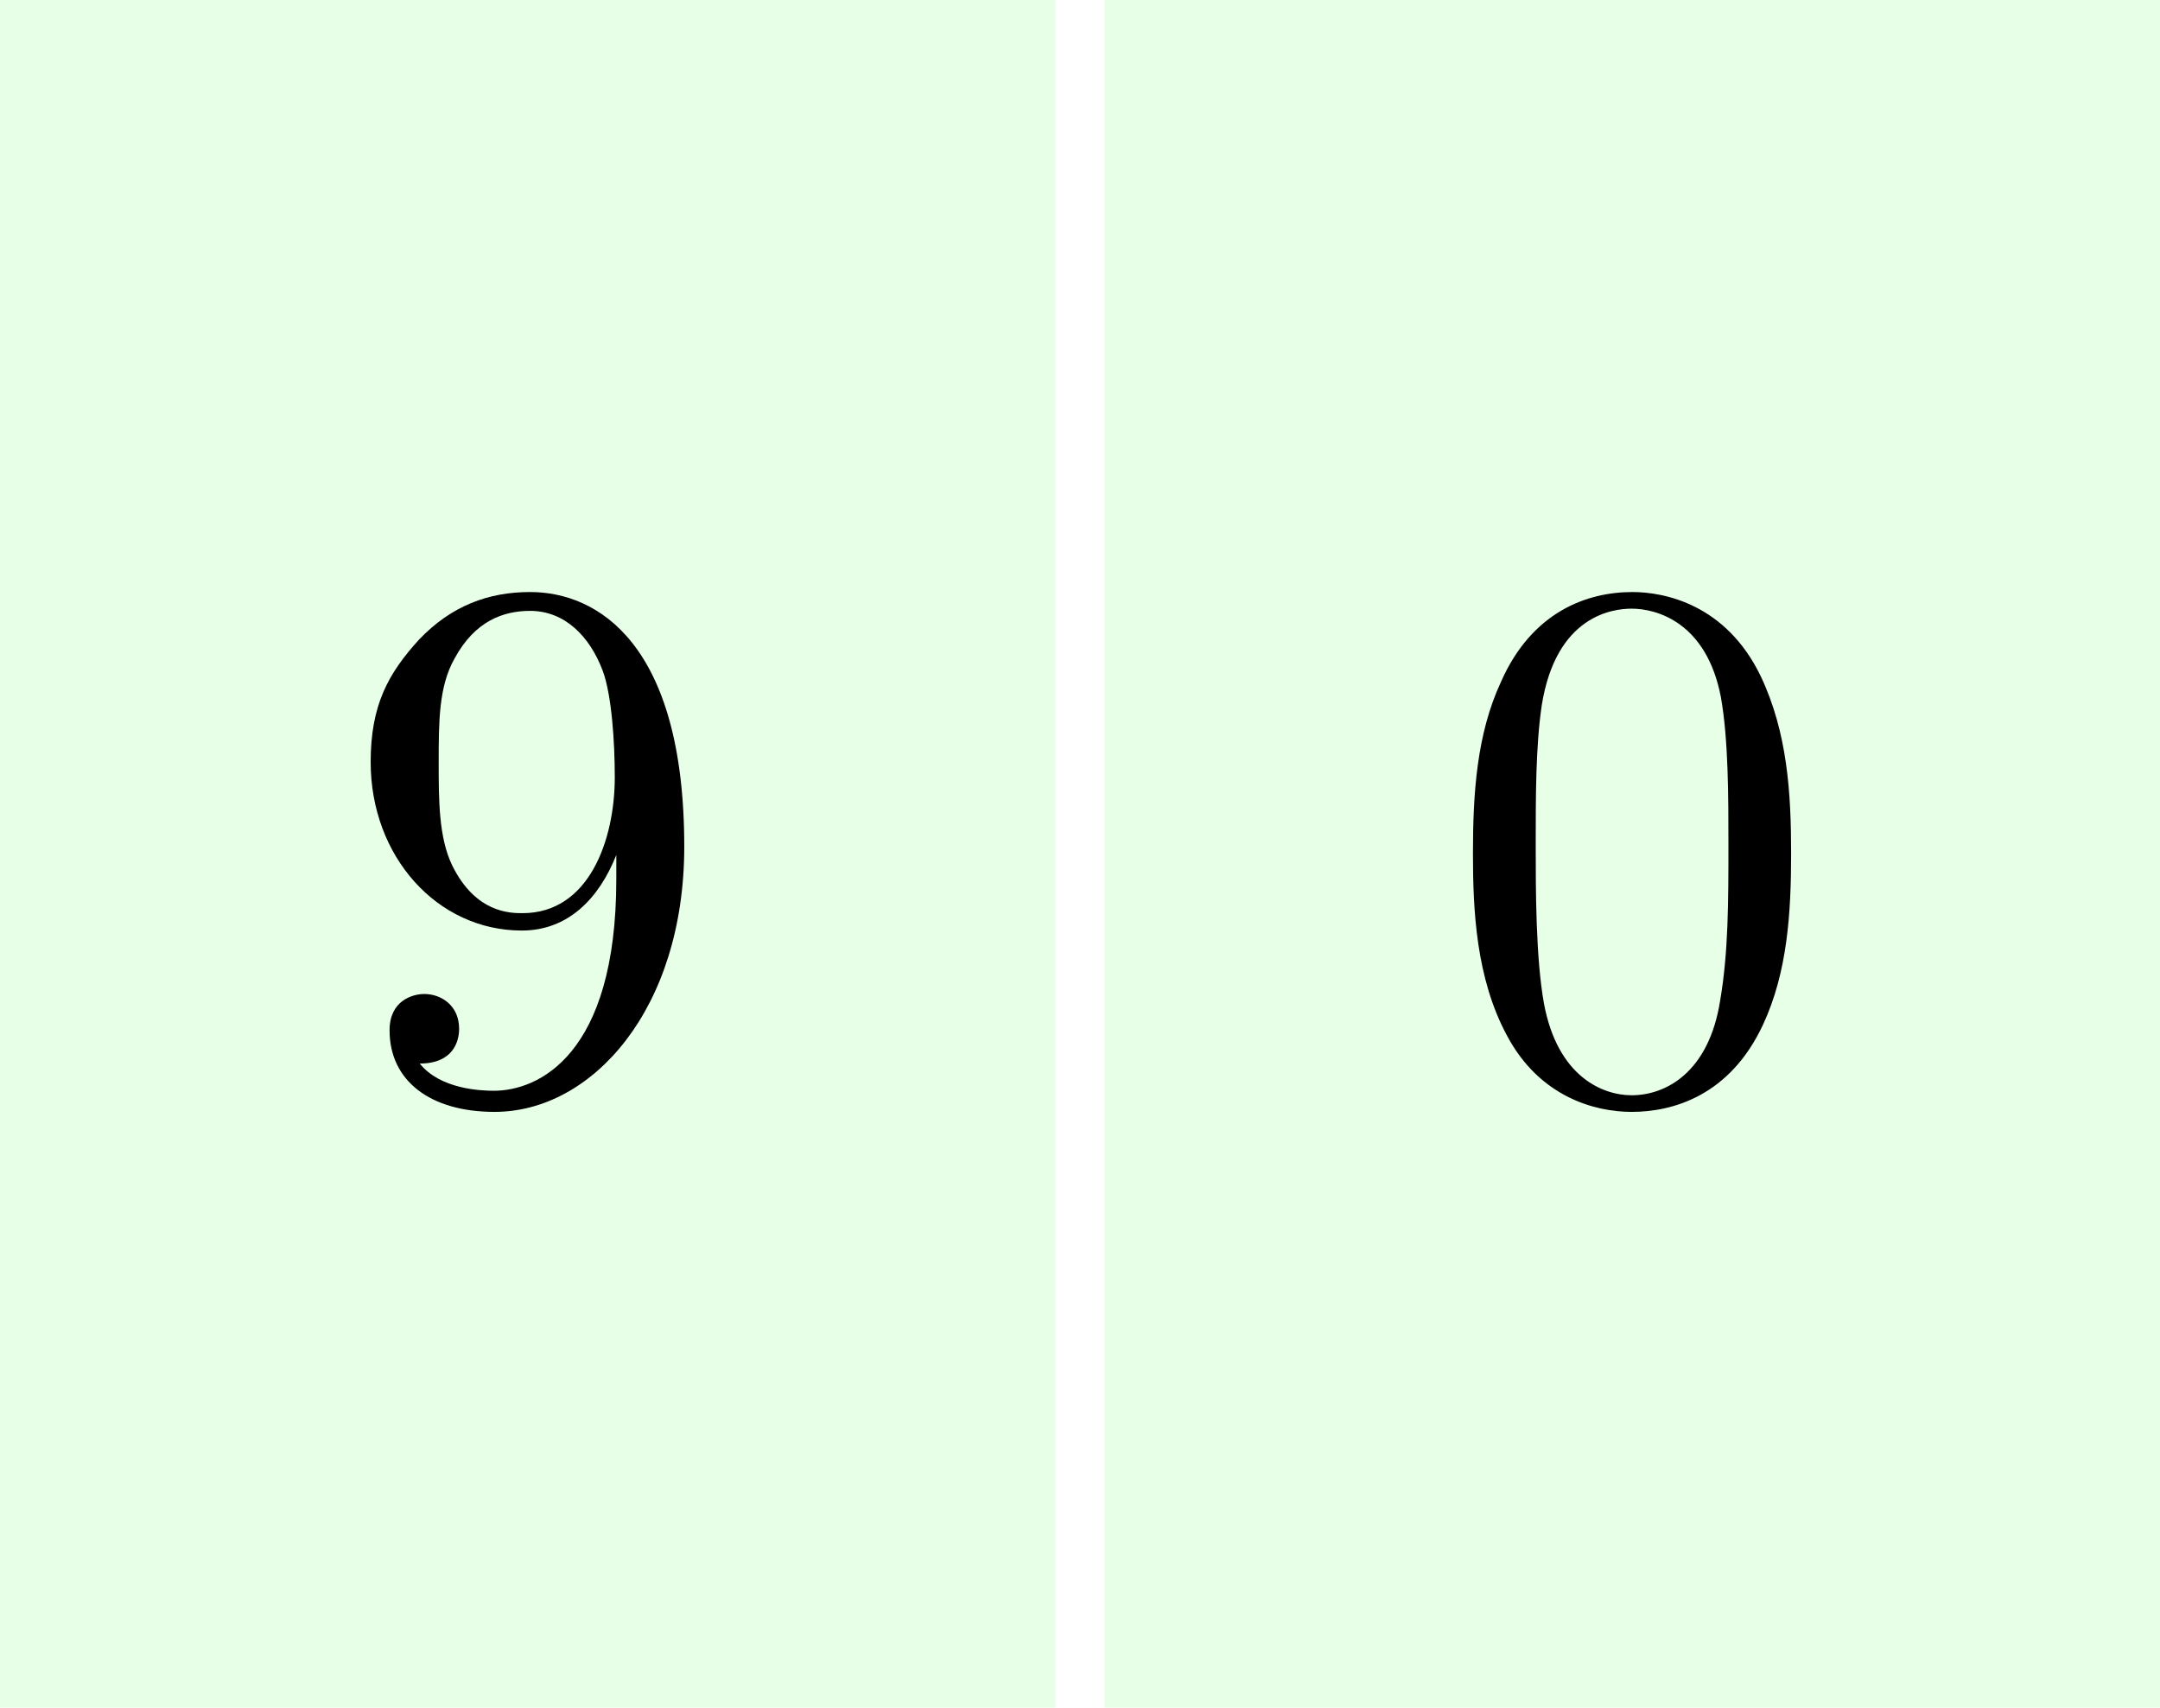
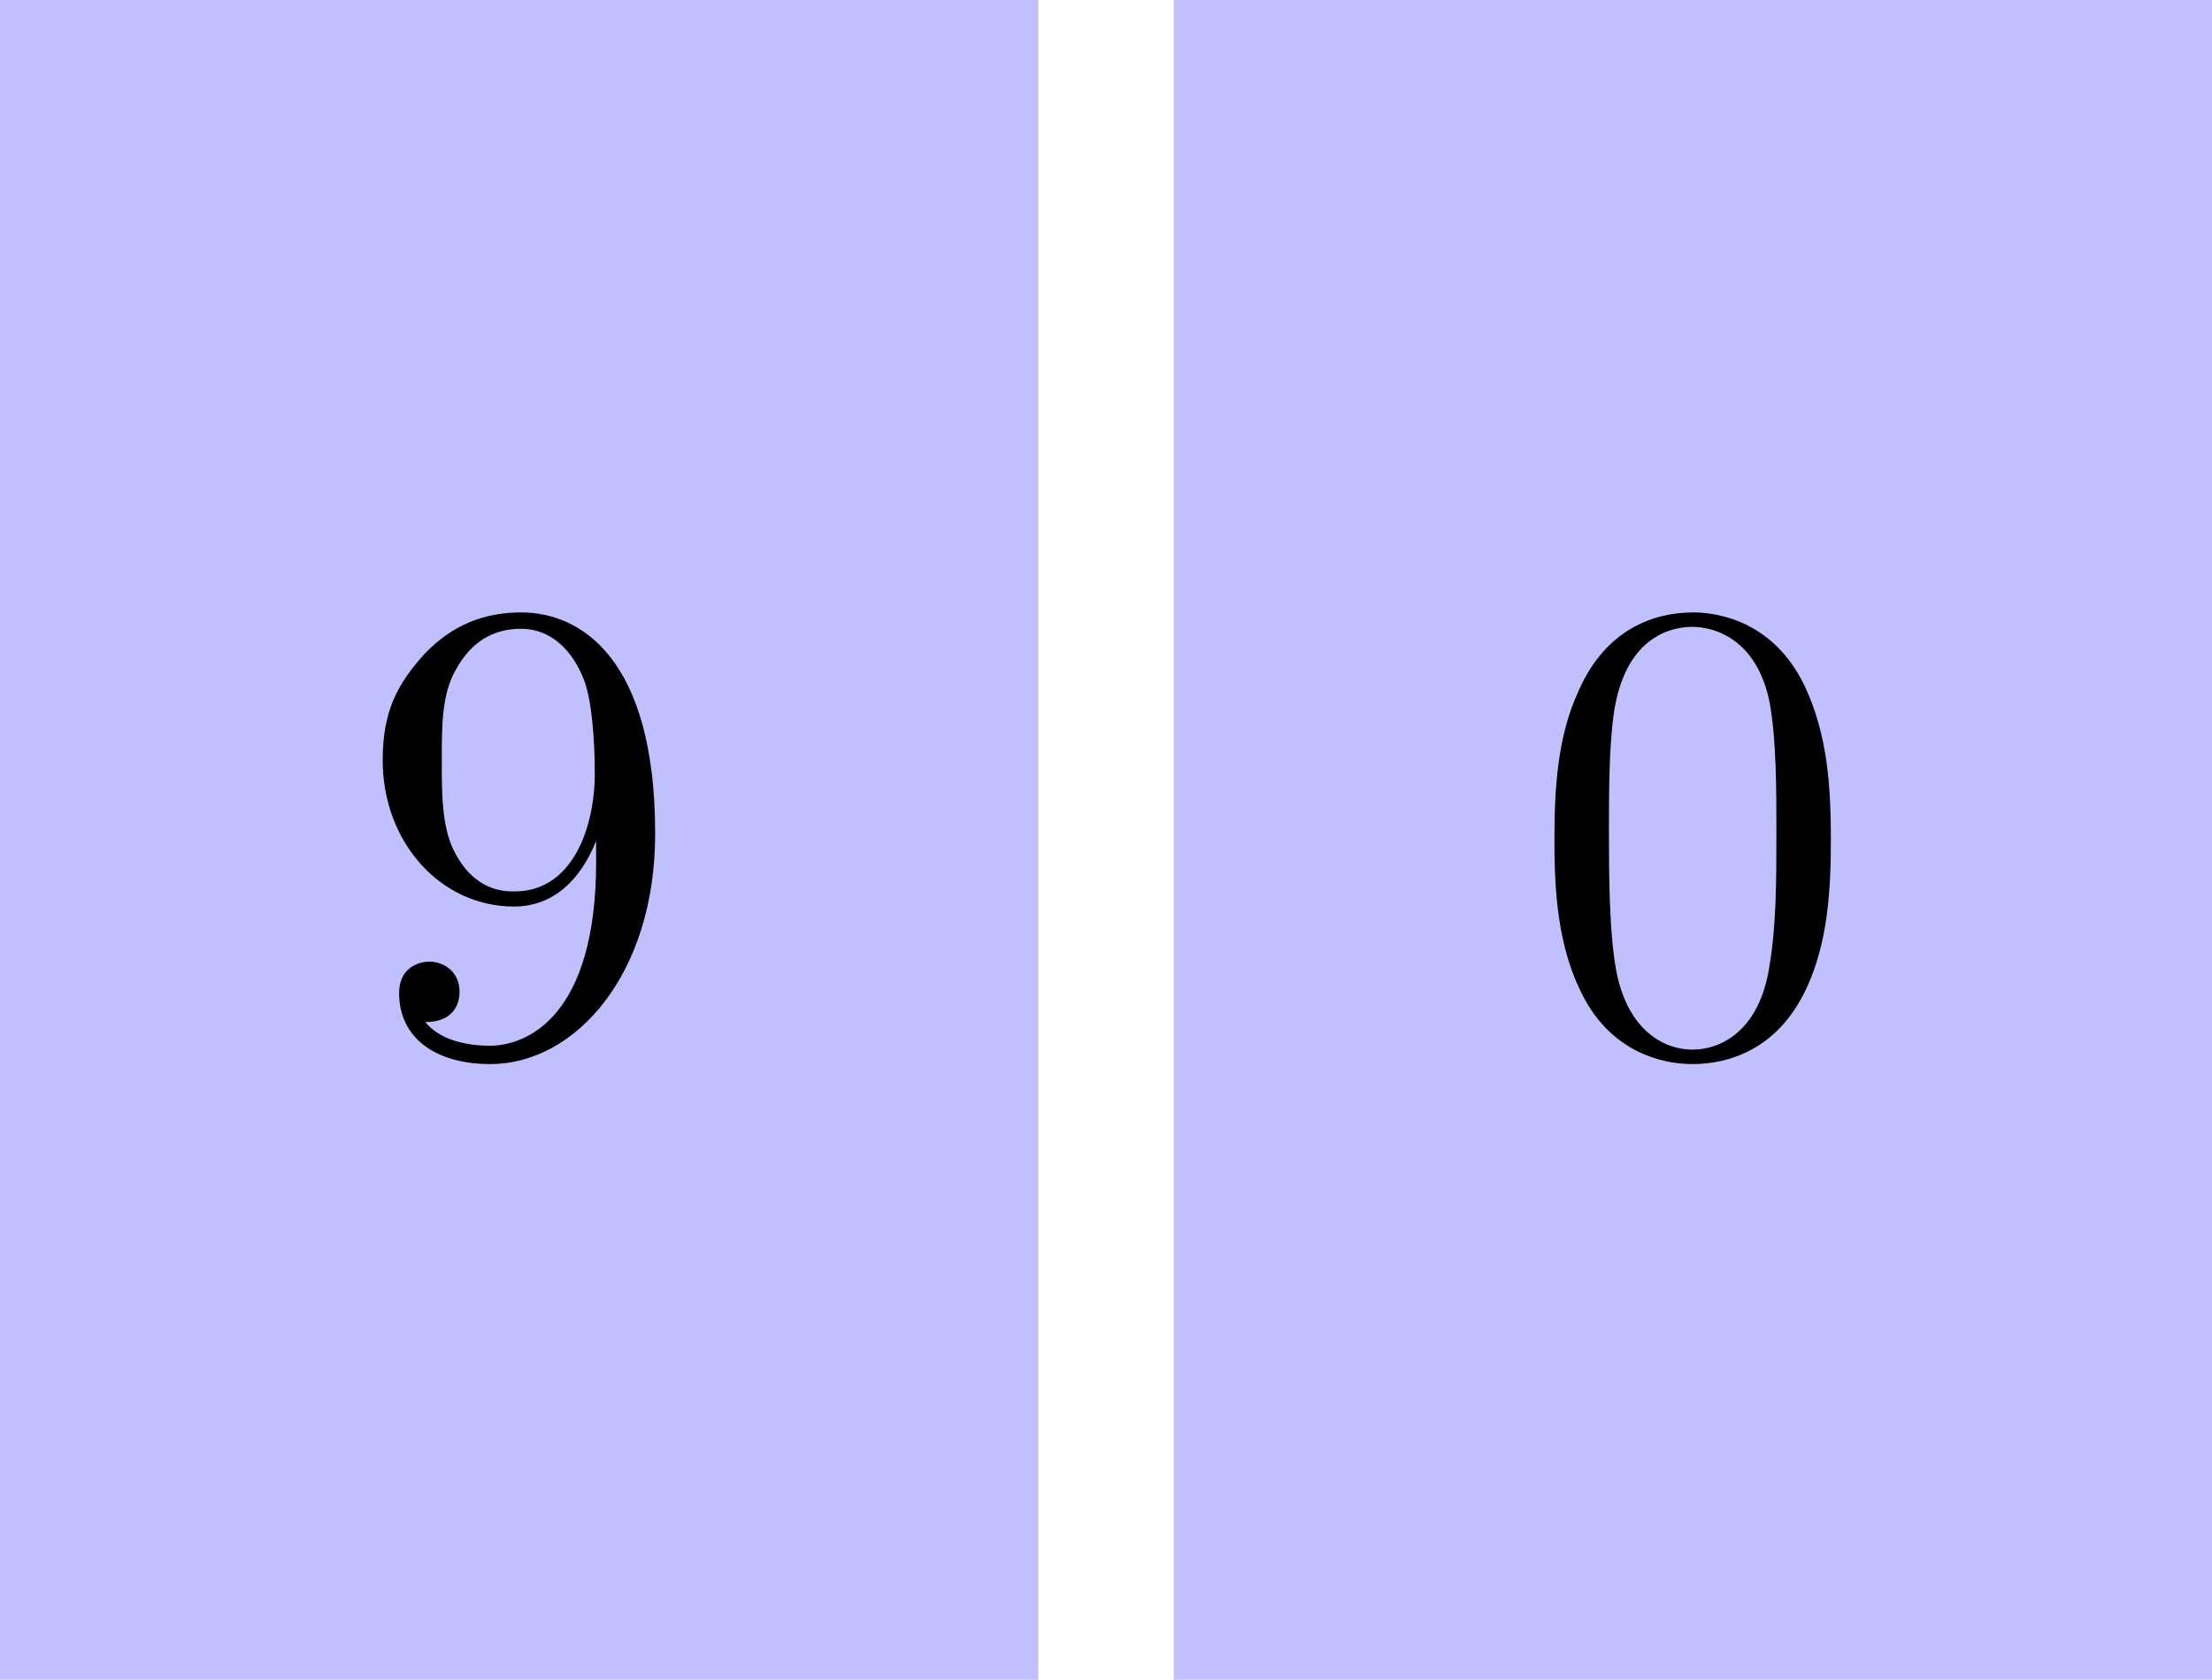
- <svg xmlns="http://www.w3.org/2000/svg" xmlns:xlink="http://www.w3.org/1999/xlink" version="1.1" width="62.362pt" height="49.305pt" viewBox="56.409 103.164 62.362 49.305">
+ <svg xmlns="http://www.w3.org/2000/svg" xmlns:xlink="http://www.w3.org/1999/xlink" version="1.1" width="73.5pt" height="55.822pt" viewBox="56.409 109.68 73.5 55.822">
  <defs>
    <path id="g0-48" d="M5.018-3.491C5.018-4.364 4.964-5.236 4.582-6.044C4.08-7.091 3.185-7.265 2.727-7.265C2.073-7.265 1.276-6.982 .829-5.967C.48-5.215 .425-4.364 .425-3.491C.425-2.673 .469-1.691 .916-.862C1.385 .022 2.182 .24 2.716 .24C3.305 .24 4.135 .011 4.615-1.025C4.964-1.778 5.018-2.629 5.018-3.491ZM2.716 0C2.291 0 1.647-.273 1.451-1.32C1.331-1.975 1.331-2.978 1.331-3.622C1.331-4.32 1.331-5.04 1.418-5.629C1.625-6.927 2.444-7.025 2.716-7.025C3.076-7.025 3.796-6.829 4.004-5.749C4.113-5.138 4.113-4.309 4.113-3.622C4.113-2.804 4.113-2.062 3.993-1.364C3.829-.327 3.207 0 2.716 0Z" />
    <path id="g0-57" d="M4.004-3.469V-3.12C4.004-.567 2.869-.065 2.236-.065C2.051-.065 1.462-.087 1.167-.458C1.647-.458 1.735-.775 1.735-.96C1.735-1.298 1.473-1.462 1.233-1.462C1.058-1.462 .731-1.364 .731-.938C.731-.207 1.32 .24 2.247 .24C3.655 .24 4.985-1.244 4.985-3.589C4.985-6.524 3.731-7.265 2.76-7.265C2.16-7.265 1.625-7.069 1.156-6.578C.709-6.087 .458-5.629 .458-4.811C.458-3.447 1.418-2.378 2.64-2.378C3.305-2.378 3.753-2.836 4.004-3.469ZM2.651-2.629C2.476-2.629 1.975-2.629 1.636-3.316C1.44-3.72 1.44-4.265 1.44-4.8C1.44-5.389 1.44-5.902 1.669-6.305C1.964-6.851 2.378-6.993 2.76-6.993C3.262-6.993 3.622-6.622 3.807-6.131C3.938-5.782 3.982-5.095 3.982-4.593C3.982-3.687 3.611-2.629 2.651-2.629Z" />
  </defs>
  <g id="page1">
-     <g transform="matrix(0.996264 0 0 0.996264 56.4094 103.164)">
-       <path d="M 0 49.49L 30.587 49.49L 30.587 0L 0 0L 0 49.49Z" fill="#00ff00" opacity="0.1" />
+     <g transform="matrix(0.996264 0 0 0.996264 56.4094 109.68)">
+       <path d="M 0 56.032L 34.629 56.032L 34.629 0L 0 0L 0 56.032Z" fill="#c0c0ff" />
    </g>
-     <g transform="matrix(2 0 0 2 -71.6495 -127.756)">
-       <use x="68.922" y="131.272" xlink:href="#g0-57" />
+     <g transform="matrix(2 0 0 2 -73.6633 -137.532)">
+       <use x="70.936" y="141.047" xlink:href="#g0-57" />
    </g>
-     <g transform="matrix(0.996264 0 0 0.996264 56.4094 103.164)">
-       <path d="M 32.009 49.49L 62.596 49.49L 62.596 0L 32.009 0L 32.009 49.49Z" fill="#00ff00" opacity="0.1" />
+     <g transform="matrix(0.996264 0 0 0.996264 56.4094 109.68)">
+       <path d="M 39.146 56.032L 73.776 56.032L 73.776 0L 39.146 0L 39.146 56.032Z" fill="#c0c0ff" />
    </g>
-     <g transform="matrix(2 0 0 2 -103.539 -127.756)">
-       <use x="100.812" y="131.272" xlink:href="#g0-48" />
+     <g transform="matrix(2 0 0 2 -112.663 -137.532)">
+       <use x="109.936" y="141.047" xlink:href="#g0-48" />
    </g>
  </g>
</svg>
